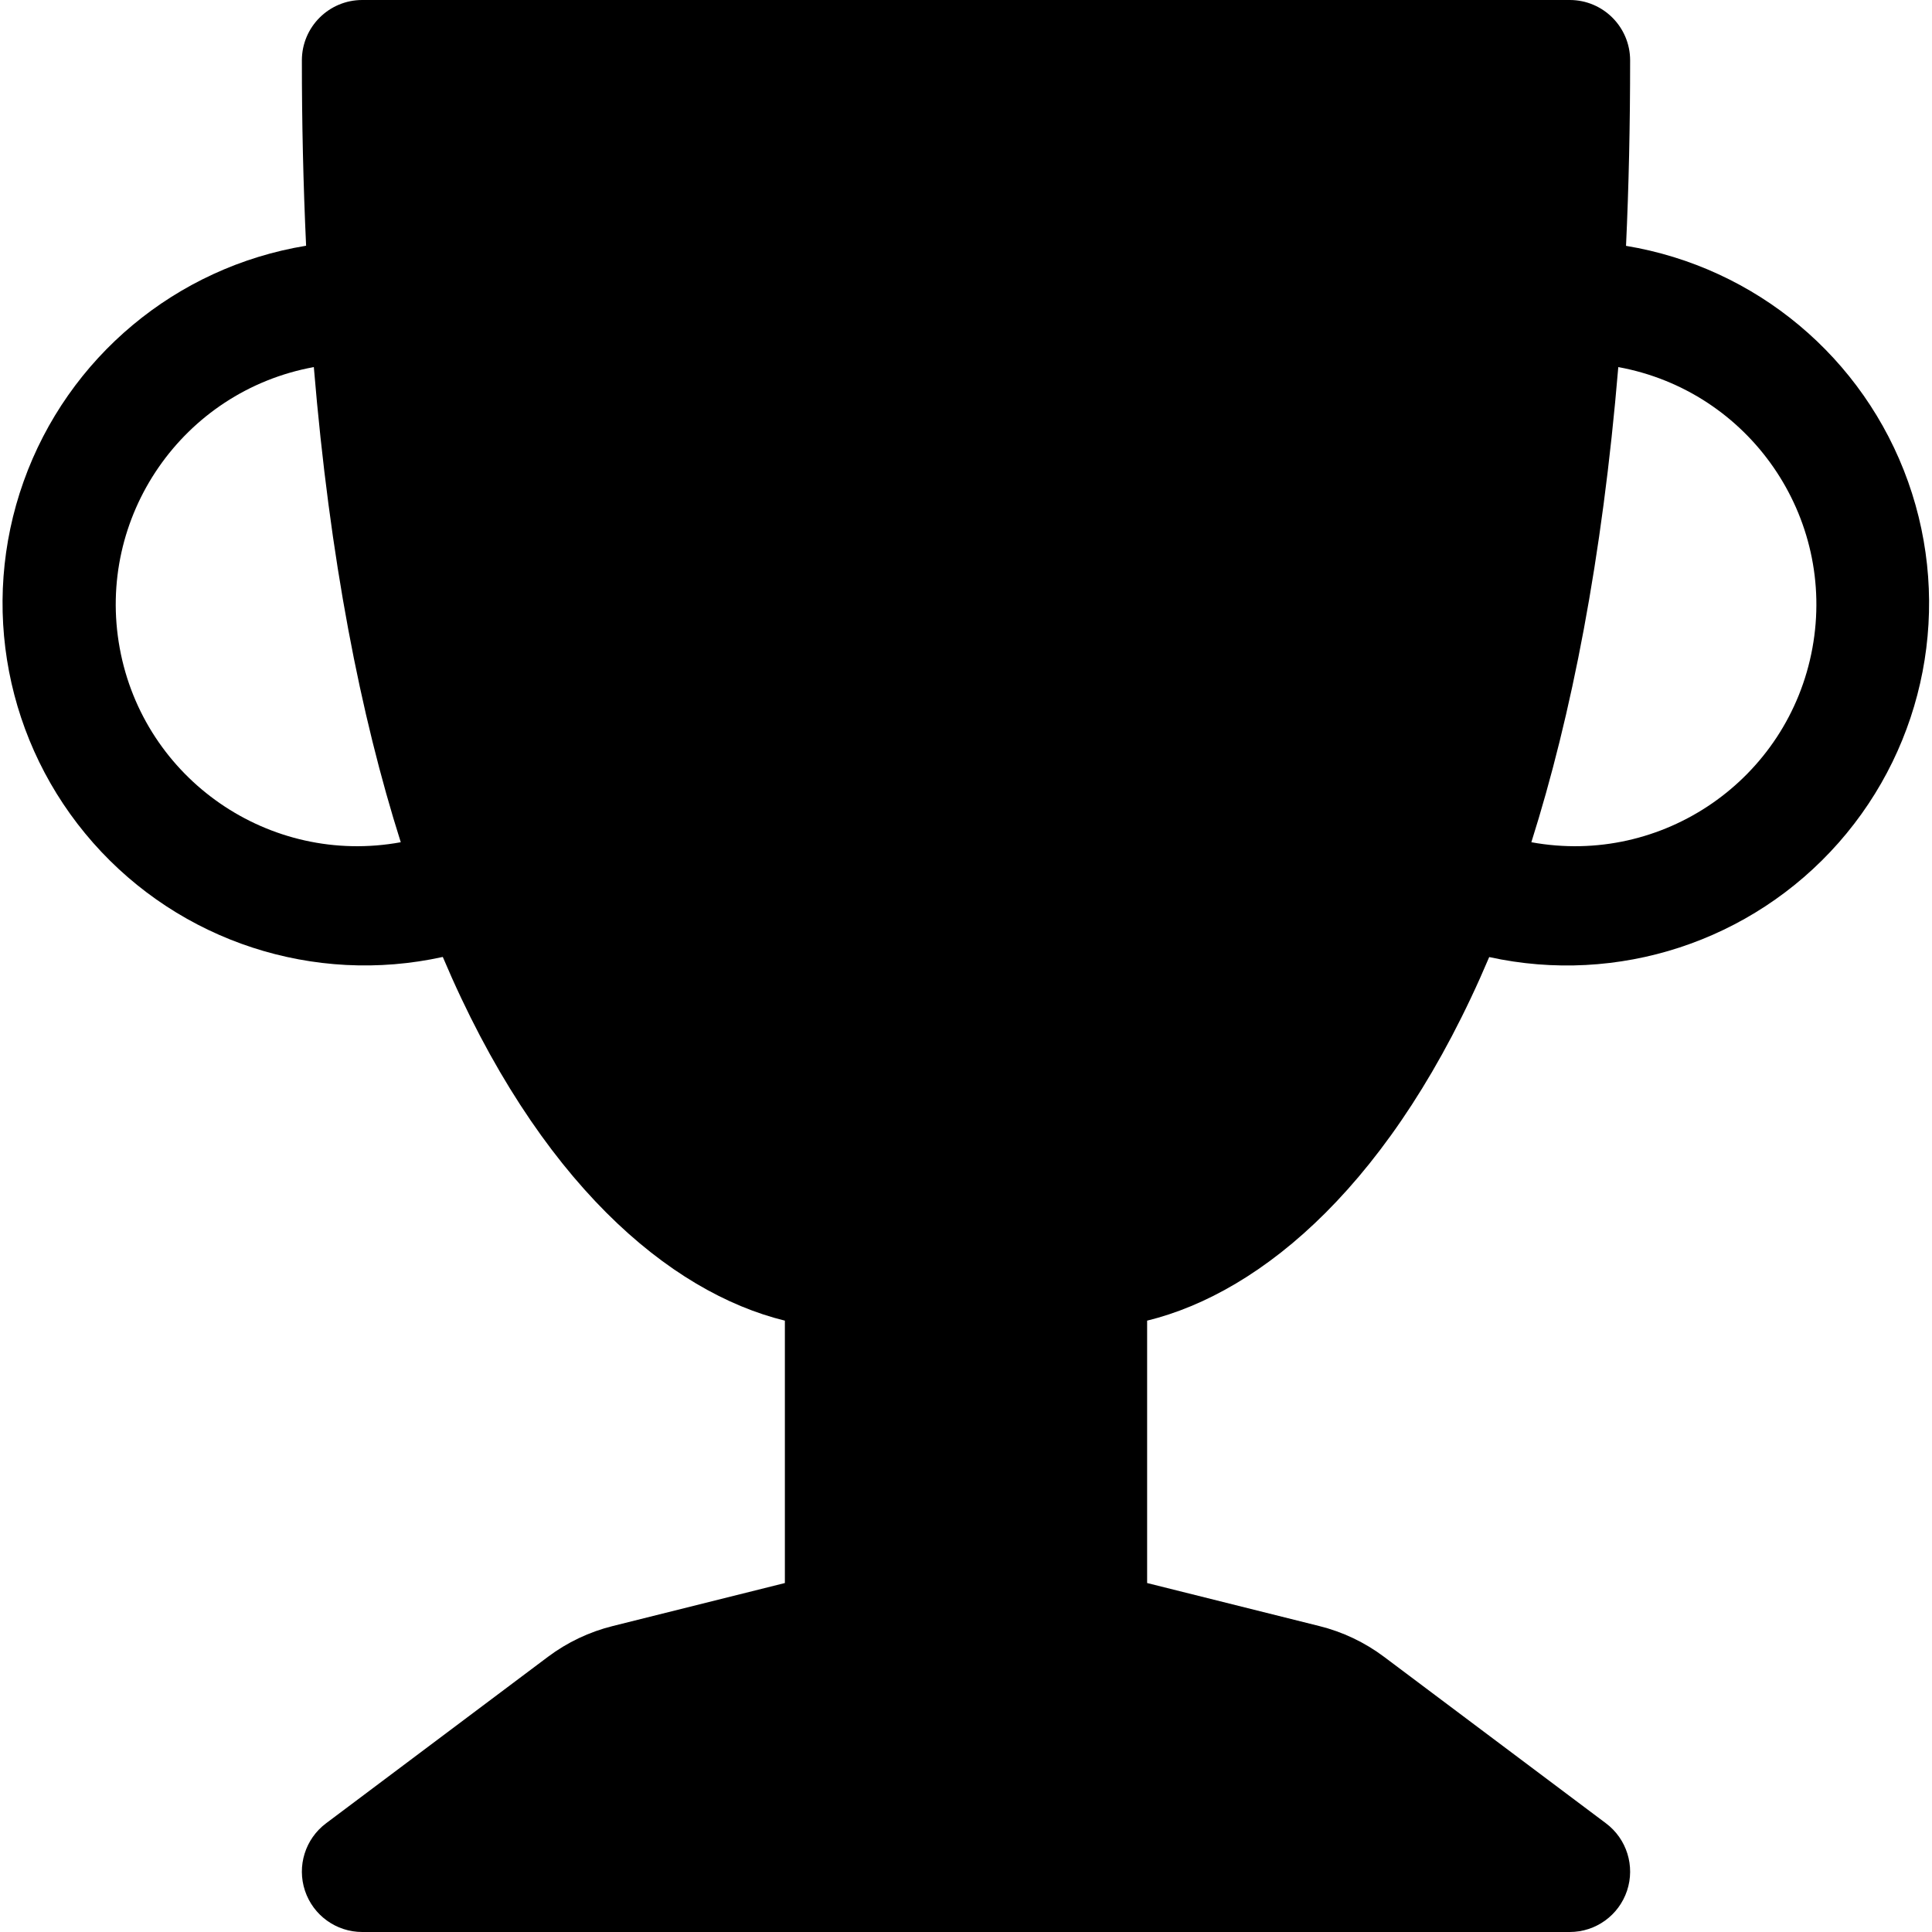
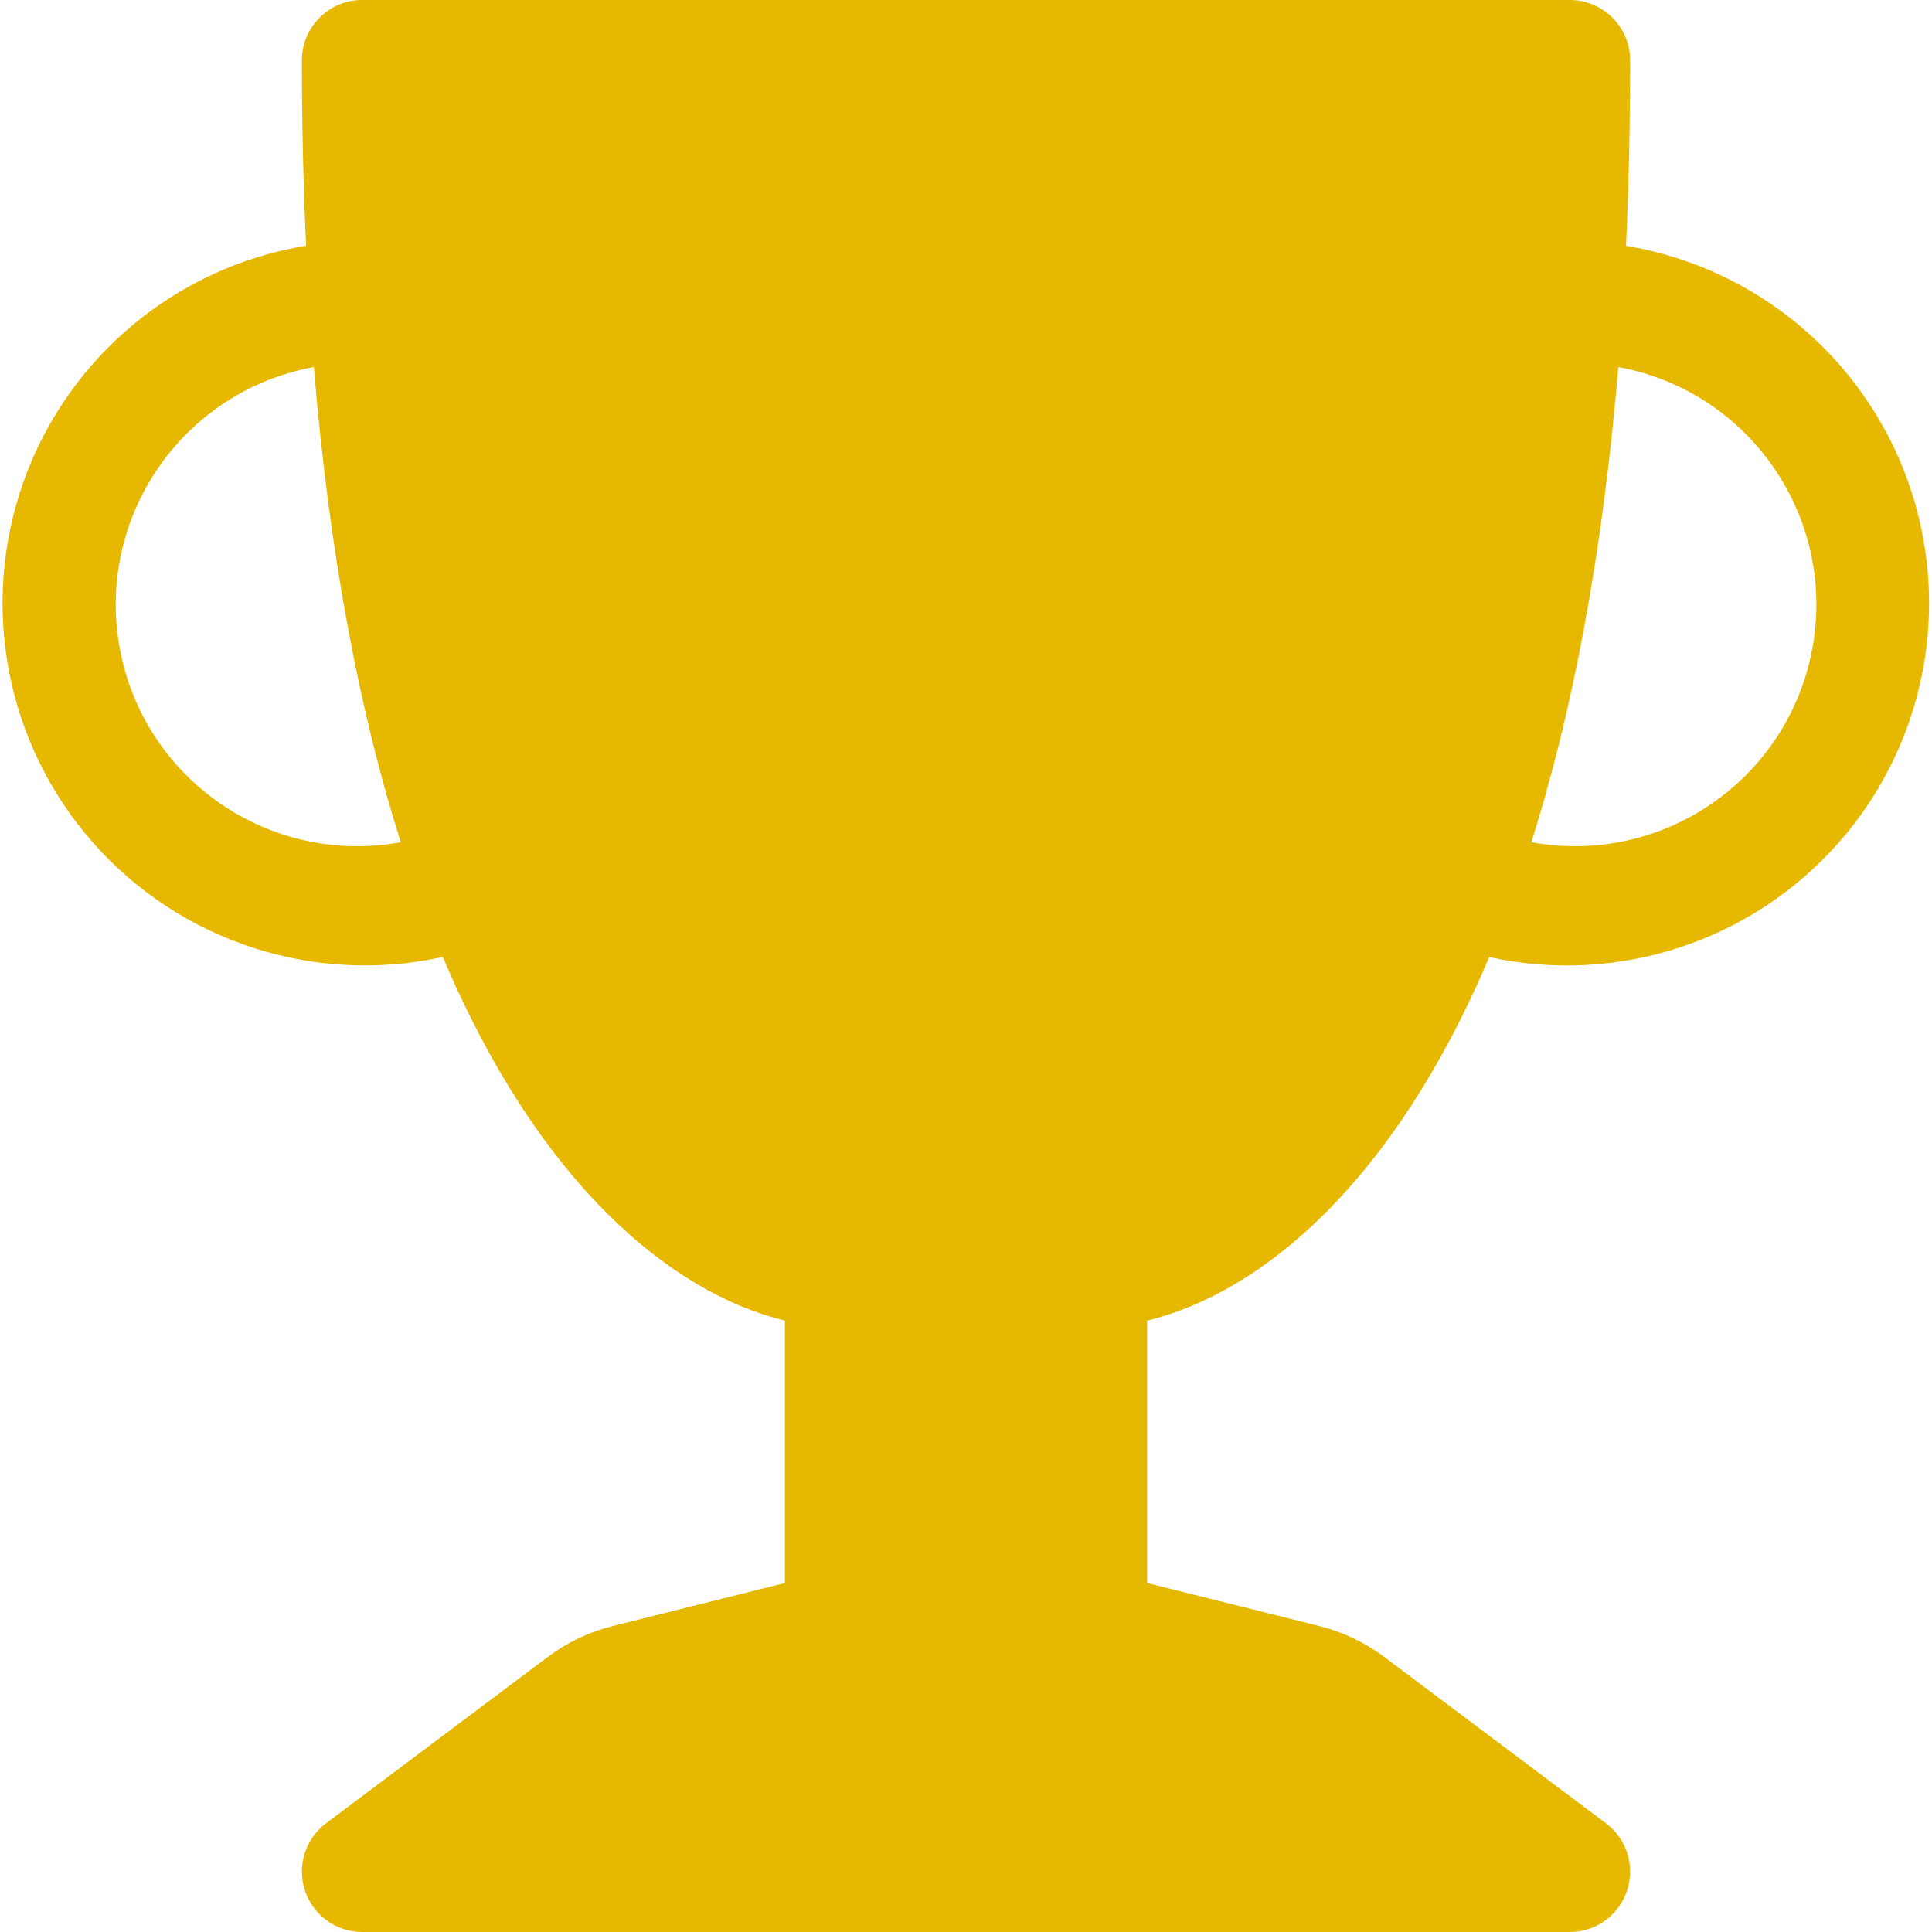
- <svg xmlns="http://www.w3.org/2000/svg" width="16" height="16" fill="currentColor" class="bi bi-trophy-fill" viewBox="0 0 16 16">
+ <svg xmlns="http://www.w3.org/2000/svg" width="16" height="16" fill="#e6b800" class="bi bi-trophy-fill" viewBox="0 0 16 16">
  <path d="M2.5.5A.5.5 0 0 1 3 0h10a.5.5 0 0 1 .5.5q0 .807-.034 1.536a3 3 0 1 1-1.133 5.89c-.79 1.865-1.878 2.777-2.833 3.011v2.173l1.425.356c.194.048.377.135.537.255L13.3 15.1a.5.5 0 0 1-.3.9H3a.5.5 0 0 1-.3-.9l1.838-1.379c.16-.12.343-.207.537-.255L6.5 13.11v-2.173c-.955-.234-2.043-1.146-2.833-3.012a3 3 0 1 1-1.132-5.89A33 33 0 0 1 2.5.5m.099 2.54a2 2 0 0 0 .72 3.935c-.333-1.05-.588-2.346-.72-3.935m10.083 3.935a2 2 0 0 0 .72-3.935c-.133 1.59-.388 2.885-.72 3.935" />
</svg>
